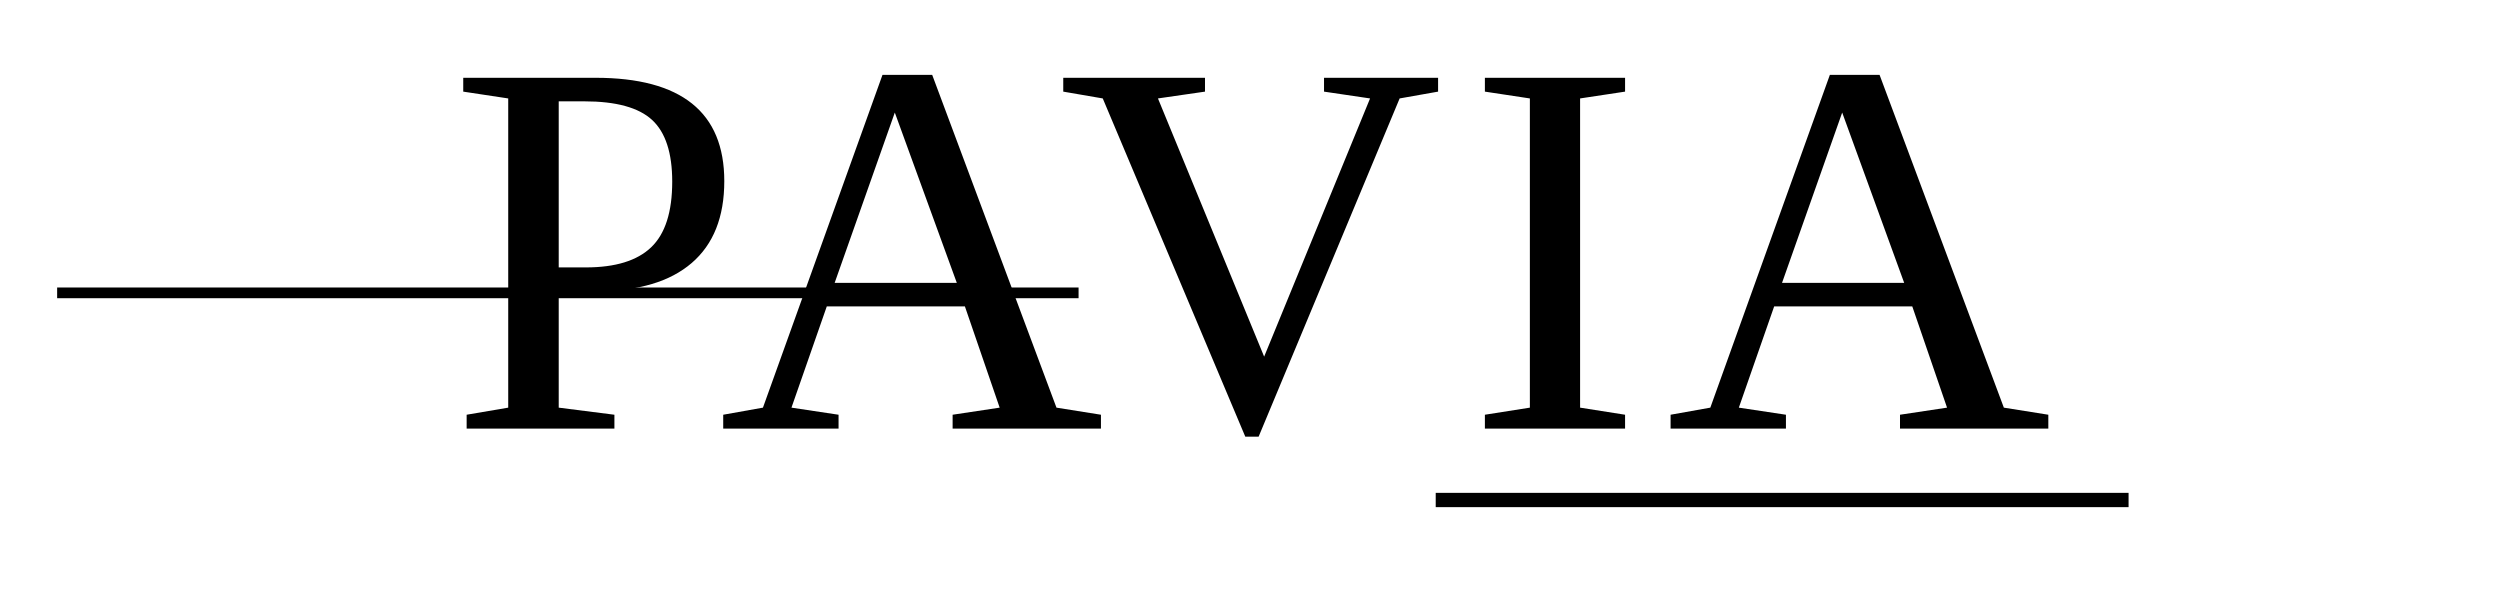
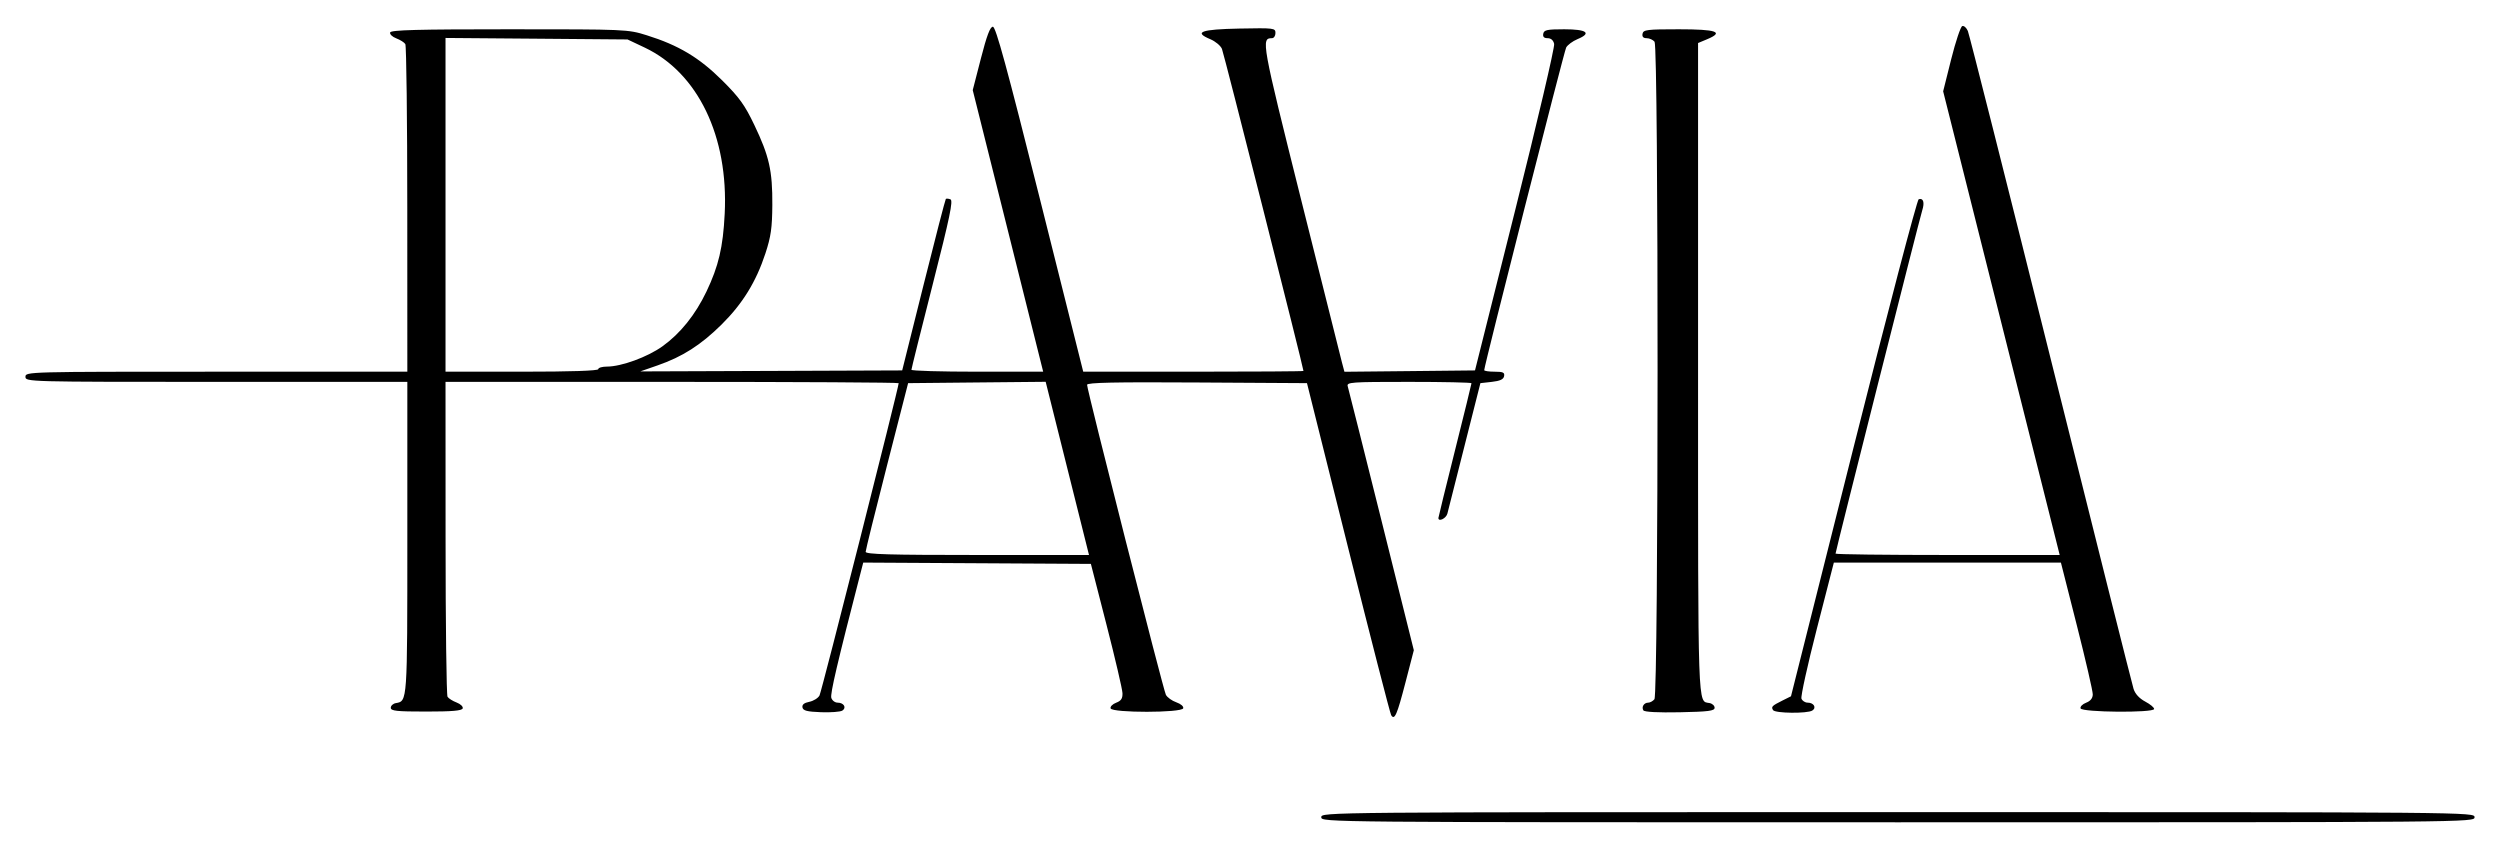
- <svg xmlns="http://www.w3.org/2000/svg" viewBox="0 0 700 168" role="img" aria-labelledby="pavia-logo-title">
-   <text x="350" y="120" text-anchor="middle" font-family="'Bodoni Moda','Bodoni Moda SC',Didot,'Bodoni MT','Playfair Display',Georgia,'Times New Roman',serif" font-size="150" font-weight="500" letter-spacing="6" fill="currentColor">PAVIA</text>
-   <line x1="16" y1="82" x2="302" y2="82" stroke="currentColor" stroke-width="3" />
-   <line x1="402" y1="140" x2="596" y2="140" stroke="currentColor" stroke-width="4" />
+ <svg xmlns="http://www.w3.org/2000/svg" viewBox="0 0 982 333" role="img" aria-labelledby="pavia-logo-title">
+   <path fill="currentColor" fill-rule="evenodd" d="M519 321C519 319.01 519.67 319 745.5 319C971.33 319 972 319.01 972 321C972 322.99 971.33 323 745.5 323C519.67 323 519 322.99 519 321ZM546.45 280.91C546.02 280.22 538.4 250.59 529.52 215.07L513.38 150.5 470.19 150.24C437.83 150.04 427 150.27 427 151.14C427 153.26 456.94 271.01 457.96 272.92C458.51 273.95 460.36 275.28 462.07 275.87C463.85 276.49 465 277.5 464.76 278.23C464.16 280.03 436.85 280.06 436.25 278.26C436.02 277.57 437 276.57 438.42 276.03C440.38 275.29 440.98 274.38 440.91 272.27C440.86 270.75 438.05 258.7 434.66 245.5L428.5 221.5 383.79 221.24L339.08 220.98 338.11 224.74C328.88 260.49 326.05 272.58 326.54 274.13C326.87 275.16 327.98 276 329.01 276C331.45 276 332.64 277.98 330.88 279.12C330.12 279.61 326.35 279.9 322.51 279.76C317 279.55 315.46 279.16 315.21 277.88C315 276.78 315.85 276.08 317.9 275.67C319.54 275.34 321.35 274.22 321.91 273.17C322.74 271.62 353 152.23 353 150.51C353 150.23 312.95 150 264 150L175 150 175.02 211.25C175.02 244.94 175.37 273.03 175.79 273.69C176.2 274.34 177.81 275.36 179.35 275.94C180.9 276.53 181.98 277.57 181.75 278.26C181.44 279.17 177.62 279.5 167.42 279.5C155.77 279.5 153.5 279.26 153.5 278.01C153.5 277.2 154.4 276.37 155.5 276.18C160.04 275.39 160 275.97 160 211.31L160 150 85 150C10.67 150 10 149.98 10 148C10 146.02 10.67 146 85 146L160 146 159.98 82.25C159.98 47.19 159.63 17.97 159.21 17.31C158.8 16.66 157.19 15.64 155.65 15.06C154.1 14.47 153.02 13.43 153.25 12.74C153.58 11.78 163.96 11.5 200.08 11.5C245.96 11.5 246.59 11.53 254 13.84C266.52 17.75 274.65 22.61 283.64 31.54C290.42 38.29 292.53 41.21 296.29 49.07C302.15 61.31 303.46 67.11 303.37 80.5C303.31 89.53 302.82 92.93 300.67 99.5C297.01 110.67 291.68 119.32 283.42 127.49C275.3 135.52 268.06 140.14 258.32 143.52L251.5 145.89 302.94 145.7L354.38 145.5 362.75 112.02C367.35 93.61 371.3 78.37 371.52 78.15C371.73 77.93 372.55 78 373.33 78.3C374.47 78.73 373.11 85.22 366.38 111.67C361.78 129.73 358.01 144.84 358.01 145.25C358 145.66 369.65 146 383.88 146L409.76 146 395.93 90.7L382.09 35.4 385.3 22.95C387.61 13.97 388.92 10.5 390 10.5C391.15 10.5 395.45 26.25 408.5 78.25L425.49 146 468.75 146C492.54 146 512 145.87 512 145.71C512 144.49 480.74 20.98 479.98 19.2C479.44 17.93 477.39 16.23 475.43 15.41C468.73 12.61 471.69 11.52 486.83 11.22C500.49 10.96 501 11.02 501 12.97C501 14.09 500.38 15 499.62 15C495.31 15 495.58 16.46 511.01 78.15C519.31 111.34 526.55 140.2 527.09 142.27L528.09 146.03 553.73 145.77L579.38 145.5 595.18 82.5C603.87 47.85 610.75 18.49 610.47 17.25C610.15 15.81 609.22 15 607.91 15C606.49 15 605.96 14.46 606.19 13.25C606.48 11.76 607.7 11.5 614.43 11.5C623.32 11.5 625.34 13 619.65 15.37C617.73 16.17 615.73 17.66 615.19 18.67C614.36 20.24 583 143.69 583 145.39C583 145.72 584.83 146 587.07 146C590.41 146 591.09 146.32 590.81 147.75C590.58 149.01 589.23 149.64 585.99 150L581.5 150.5 575.3 175C571.88 188.47 568.84 200.51 568.53 201.75C568.05 203.63 565 205.12 565 203.47C565 203.18 567.92 191.27 571.5 177C575.08 162.73 578 150.82 578 150.53C578 150.24 566.94 150 553.43 150C530.5 150 528.9 150.12 529.39 151.75C529.68 152.71 535.64 176.43 542.64 204.45L555.35 255.41 552.1 267.95C548.74 280.89 547.78 283.08 546.45 280.91ZM645.52 279.03C644.69 277.69 645.76 276 647.44 276C648.16 276 649.25 275.4 649.86 274.66C651.48 272.72 651.52 18.33 649.91 16.39C649.27 15.62 647.88 15 646.8 15C645.48 15 644.96 14.43 645.19 13.25C645.49 11.68 646.98 11.5 659.43 11.5C674.31 11.5 677.36 12.57 670.57 15.41L667 16.9 667 145.33C667 281.22 666.8 275.28 671.5 276.16C672.6 276.36 673.5 277.2 673.5 278.01C673.5 279.24 671.13 279.55 659.83 279.78C651.24 279.95 645.92 279.67 645.52 279.03ZM696.46 278.93C695.64 277.61 696.01 277.24 700.17 275.16L703.5 273.5 728 176.06C741.48 122.48 753.02 78.46 753.66 78.26C755.48 77.68 756.06 79.51 755.05 82.64C754.04 85.73 721 216.58 721 217.46C721 217.76 740.81 218 765.02 218L809.04 218 808.36 215.25C807.99 213.74 797.69 172.76 785.47 124.19L763.27 35.87 766.43 23.25C768.17 16.31 770.13 10.46 770.78 10.24C771.44 10.02 772.42 10.89 772.97 12.17C773.52 13.45 788.17 71.42 805.52 141C822.87 210.58 837.52 268.89 838.06 270.59C838.69 272.57 840.34 274.36 842.66 275.59C844.65 276.64 846.21 277.95 846.14 278.5C845.92 280.06 817.77 279.82 817.25 278.26C817.02 277.57 818 276.57 819.42 276.03C821.12 275.38 822.01 274.28 822.04 272.77C822.07 271.52 819.26 259.36 815.81 245.75L809.53 221 764.93 221L720.33 221 713.67 246.93C710.01 261.19 707.28 273.57 707.61 274.43C707.94 275.29 709.04 276 710.05 276C712.46 276 713.63 277.99 711.88 279.1C709.91 280.34 697.25 280.21 696.46 278.93ZM419.25 183.98L410.74 149.97 383.72 150.23L356.71 150.5 348.38 183C343.8 200.88 340.04 216.06 340.03 216.75C340.01 217.73 349.43 218 383.88 218L427.76 218 419.25 183.98ZM235 145C235 144.45 236.53 144 238.39 144C244.07 144 254.31 140.26 260.22 136.03C267.21 131.02 273.14 123.64 277.49 114.54C282.26 104.54 284 97.16 284.66 84C286.2 53.62 274.16 28.6 253.22 18.68L246.5 15.5 210.75 15.2L175 14.91 175 80.45L175 146 205 146C224.33 146 235 145.64 235 145Z" />
</svg>
